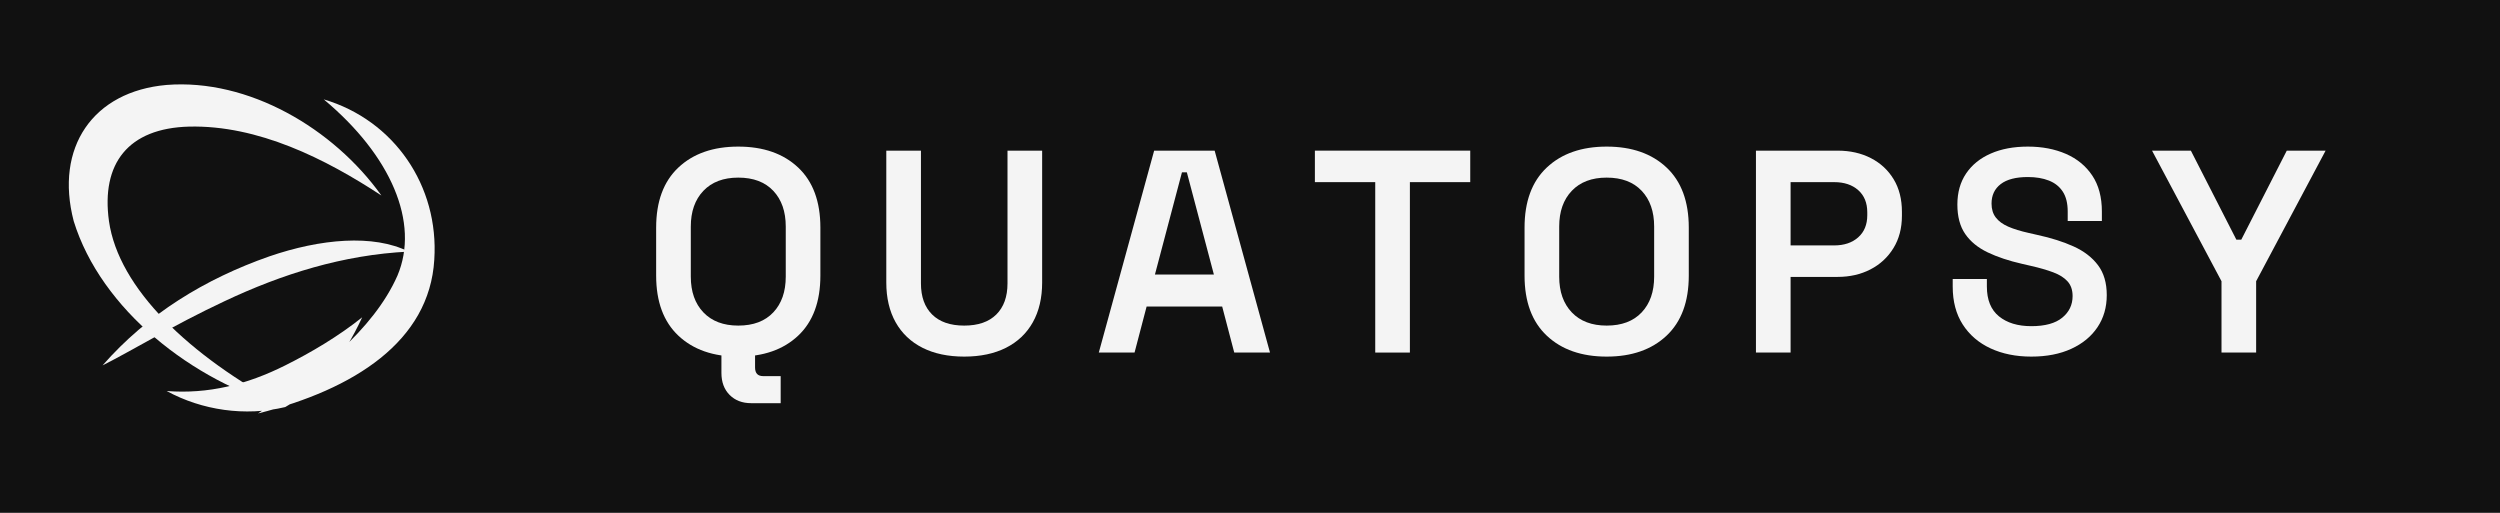
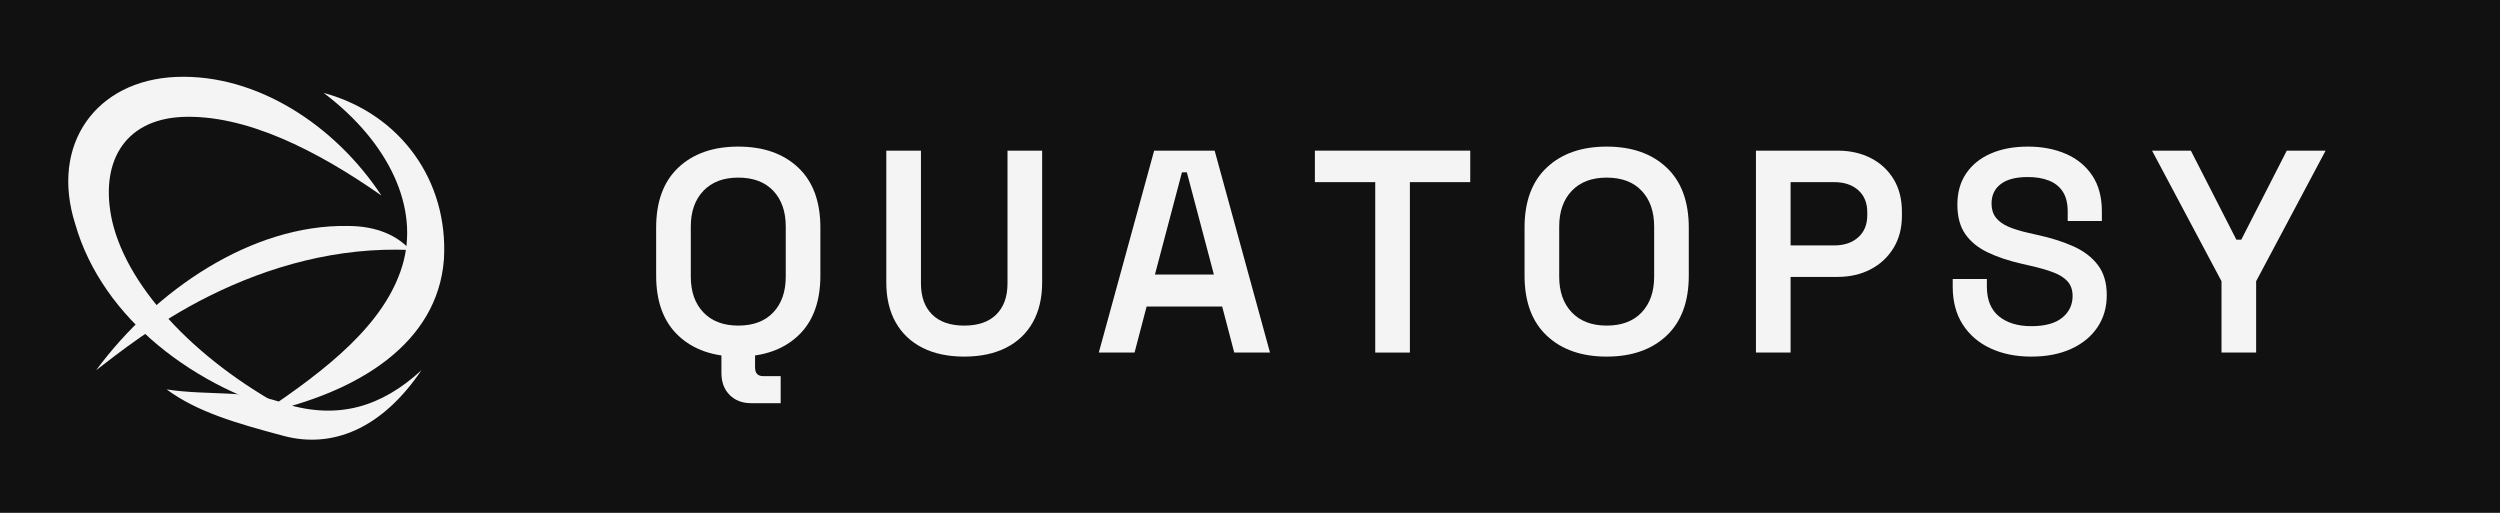
<svg xmlns="http://www.w3.org/2000/svg" viewBox="0 0 156 32" role="img" aria-label="Quatopsy">
  <rect width="156" height="32" fill="#111111" />
  <g transform="translate(0,0)">
-     <path d="M4.6 13.8 C3.4 9.2 5.8 5.7 10.4 5.3 C15.5 4.9 20.8 8.0 23.8 12.2 C20.3 9.9 16.1 7.8 11.8 7.9 C8.0 8.0 6.3 10.2 6.8 13.8 C7.4 18.0 11.8 22.2 17.8 25.4 C12.0 23.8 6.3 19.3 4.6 13.8 Z" fill="#f4f4f4" />
-     <path d="M20.2 6.2 C24.6 7.5 27.4 11.6 27.1 16.2 C26.8 21.3 22.1 24.3 16.1 25.8 C19.7 23.4 23.3 20.6 24.8 17.2 C26.2 13.9 24.4 9.7 20.2 6.2 Z M17.8 25.4 C15.3 26.0 12.6 25.6 10.4 24.4 C13.0 24.6 15.4 24.0 17.8 22.8 C19.4 22.0 21.1 21.0 22.6 19.8 C21.4 22.4 19.9 24.2 17.8 25.4 Z" fill="#f4f4f4" />
-     <path d="M6.4 22.8 C9.2 19.6 12.8 17.4 16.8 16.0 C20.0 14.9 23.3 14.6 25.5 15.7 C21.4 15.9 17.6 17.1 14.0 18.8 C10.8 20.3 8.2 21.9 6.4 22.8 Z" fill="#f4f4f4" />
+     <path d="M4.7 14.0 C3.1 9.0 6.0 5.0 11.0 4.8 C16.0 4.6 20.9 7.8 23.8 12.2 C19.8 9.4 15.3 7.1 11.3 7.3 C7.7 7.5 6.2 10.2 7.0 13.8 C8.0 18.1 12.5 22.8 18.6 25.9 C12.2 24.3 6.4 19.9 4.7 14.0 Z" fill="#f4f4f4" />
+     <path d="M20.2 5.8 C25.0 7.1 28.0 11.3 27.7 16.2 C27.3 21.4 22.4 24.5 16.3 25.8 C20.5 23.0 24.0 20.2 25.1 16.6 C26.2 13.0 24.3 8.9 20.2 5.8 Z M17.8 25.2 C21.1 26.2 23.8 25.4 26.3 23.1 C23.8 26.8 20.7 28.0 17.7 27.2 C14.7 26.4 12.3 25.7 10.4 24.3 C13.0 24.7 15.5 24.3 17.8 25.2 Z" fill="#f4f4f4" />
+     <path d="M6.0 23.1 C9.7 18.1 15.7 14.0 21.7 14.1 C23.5 14.1 24.8 14.7 25.6 15.6 C21.1 15.4 16.8 16.6 13.0 18.5 C9.8 20.1 7.3 22.1 6.0 23.1 Z" fill="#f4f4f4" />
  </g>
  <g transform="translate(40,0)" fill="#f4f4f4">
    <path d="M6.068 22.252Q3.721 22.252 2.332 20.947Q0.944 19.642 0.944 17.196V14.204Q0.944 11.758 2.332 10.453Q3.721 9.148 6.068 9.148Q8.416 9.148 9.804 10.453Q11.192 11.758 11.192 14.204V17.196Q11.192 19.642 9.804 20.947Q8.416 22.252 6.068 22.252ZM6.068 20.317Q7.476 20.317 8.253 19.493Q9.031 18.668 9.031 17.262V14.138Q9.031 12.732 8.253 11.907Q7.476 11.083 6.068 11.083Q4.679 11.083 3.892 11.907Q3.106 12.732 3.106 14.138V17.262Q3.106 18.668 3.892 19.493Q4.679 20.317 6.068 20.317ZM6.871 25.158Q6.043 25.158 5.53 24.645Q5.017 24.133 5.017 23.268V22.0H7.116V22.93Q7.116 23.47 7.62 23.47H8.714V25.158Z" />
    <path d="M20.167 22.252Q18.654 22.252 17.563 21.701Q16.472 21.149 15.888 20.111Q15.305 19.072 15.305 17.626V9.4H17.467V17.685Q17.467 18.931 18.164 19.624Q18.862 20.317 20.167 20.317Q21.472 20.317 22.17 19.624Q22.868 18.931 22.868 17.685V9.4H25.03V17.626Q25.03 19.072 24.448 20.111Q23.866 21.149 22.774 21.701Q21.681 22.252 20.167 22.252Z" />
    <path d="M28.565 22.0 32.019 9.4H35.794L39.248 22.0H37.017L36.264 19.127H31.549L30.796 22.0ZM32.067 17.133H35.747L34.059 10.752H33.754Z" />
    <path d="M45.815 22.0V11.365H42.049V9.4H51.743V11.365H47.977V22.0Z" />
    <path d="M60.256 22.252Q57.909 22.252 56.52 20.947Q55.132 19.642 55.132 17.196V14.204Q55.132 11.758 56.52 10.453Q57.909 9.148 60.256 9.148Q62.604 9.148 63.992 10.453Q65.38 11.758 65.38 14.204V17.196Q65.38 19.642 63.992 20.947Q62.604 22.252 60.256 22.252ZM60.256 20.317Q61.664 20.317 62.441 19.493Q63.219 18.668 63.219 17.262V14.138Q63.219 12.732 62.441 11.907Q61.664 11.083 60.256 11.083Q58.867 11.083 58.08 11.907Q57.294 12.732 57.294 14.138V17.262Q57.294 18.668 58.08 19.493Q58.867 20.317 60.256 20.317Z" />
    <path d="M69.571 22.0V9.4H74.664Q75.839 9.4 76.745 9.868Q77.651 10.335 78.165 11.187Q78.68 12.038 78.68 13.216V13.462Q78.68 14.626 78.149 15.486Q77.618 16.347 76.712 16.813Q75.806 17.279 74.664 17.279H71.733V22.0ZM71.733 15.314H74.449Q75.383 15.314 75.95 14.811Q76.518 14.309 76.518 13.429V13.249Q76.518 12.367 75.954 11.866Q75.389 11.365 74.449 11.365H71.733Z" />
    <path d="M86.755 22.252Q85.316 22.252 84.209 21.738Q83.103 21.224 82.476 20.25Q81.849 19.277 81.849 17.883V17.408H83.981V17.883Q83.981 19.124 84.735 19.739Q85.489 20.353 86.755 20.353Q88.039 20.353 88.684 19.824Q89.33 19.296 89.33 18.474Q89.33 17.911 89.02 17.563Q88.711 17.216 88.128 16.996Q87.545 16.776 86.726 16.59L86.183 16.465Q84.934 16.181 84.027 15.746Q83.121 15.311 82.63 14.602Q82.14 13.893 82.14 12.763Q82.14 11.633 82.686 10.825Q83.232 10.017 84.22 9.583Q85.208 9.148 86.539 9.148Q87.87 9.148 88.914 9.602Q89.957 10.057 90.557 10.953Q91.157 11.849 91.157 13.198V13.792H89.025V13.198Q89.025 12.431 88.719 11.96Q88.413 11.489 87.853 11.268Q87.294 11.047 86.539 11.047Q85.418 11.047 84.845 11.487Q84.272 11.926 84.272 12.704Q84.272 13.222 84.534 13.568Q84.796 13.914 85.309 14.14Q85.822 14.365 86.597 14.537L87.14 14.661Q88.427 14.94 89.396 15.379Q90.365 15.818 90.913 16.545Q91.462 17.272 91.462 18.414Q91.462 19.557 90.883 20.419Q90.305 21.281 89.248 21.766Q88.191 22.252 86.755 22.252Z" />
    <path d="M98.622 22.0V17.549L94.287 9.4H96.71L99.55 14.957H99.855L102.695 9.4H105.118L100.783 17.549V22.0Z" />
  </g>
</svg>
